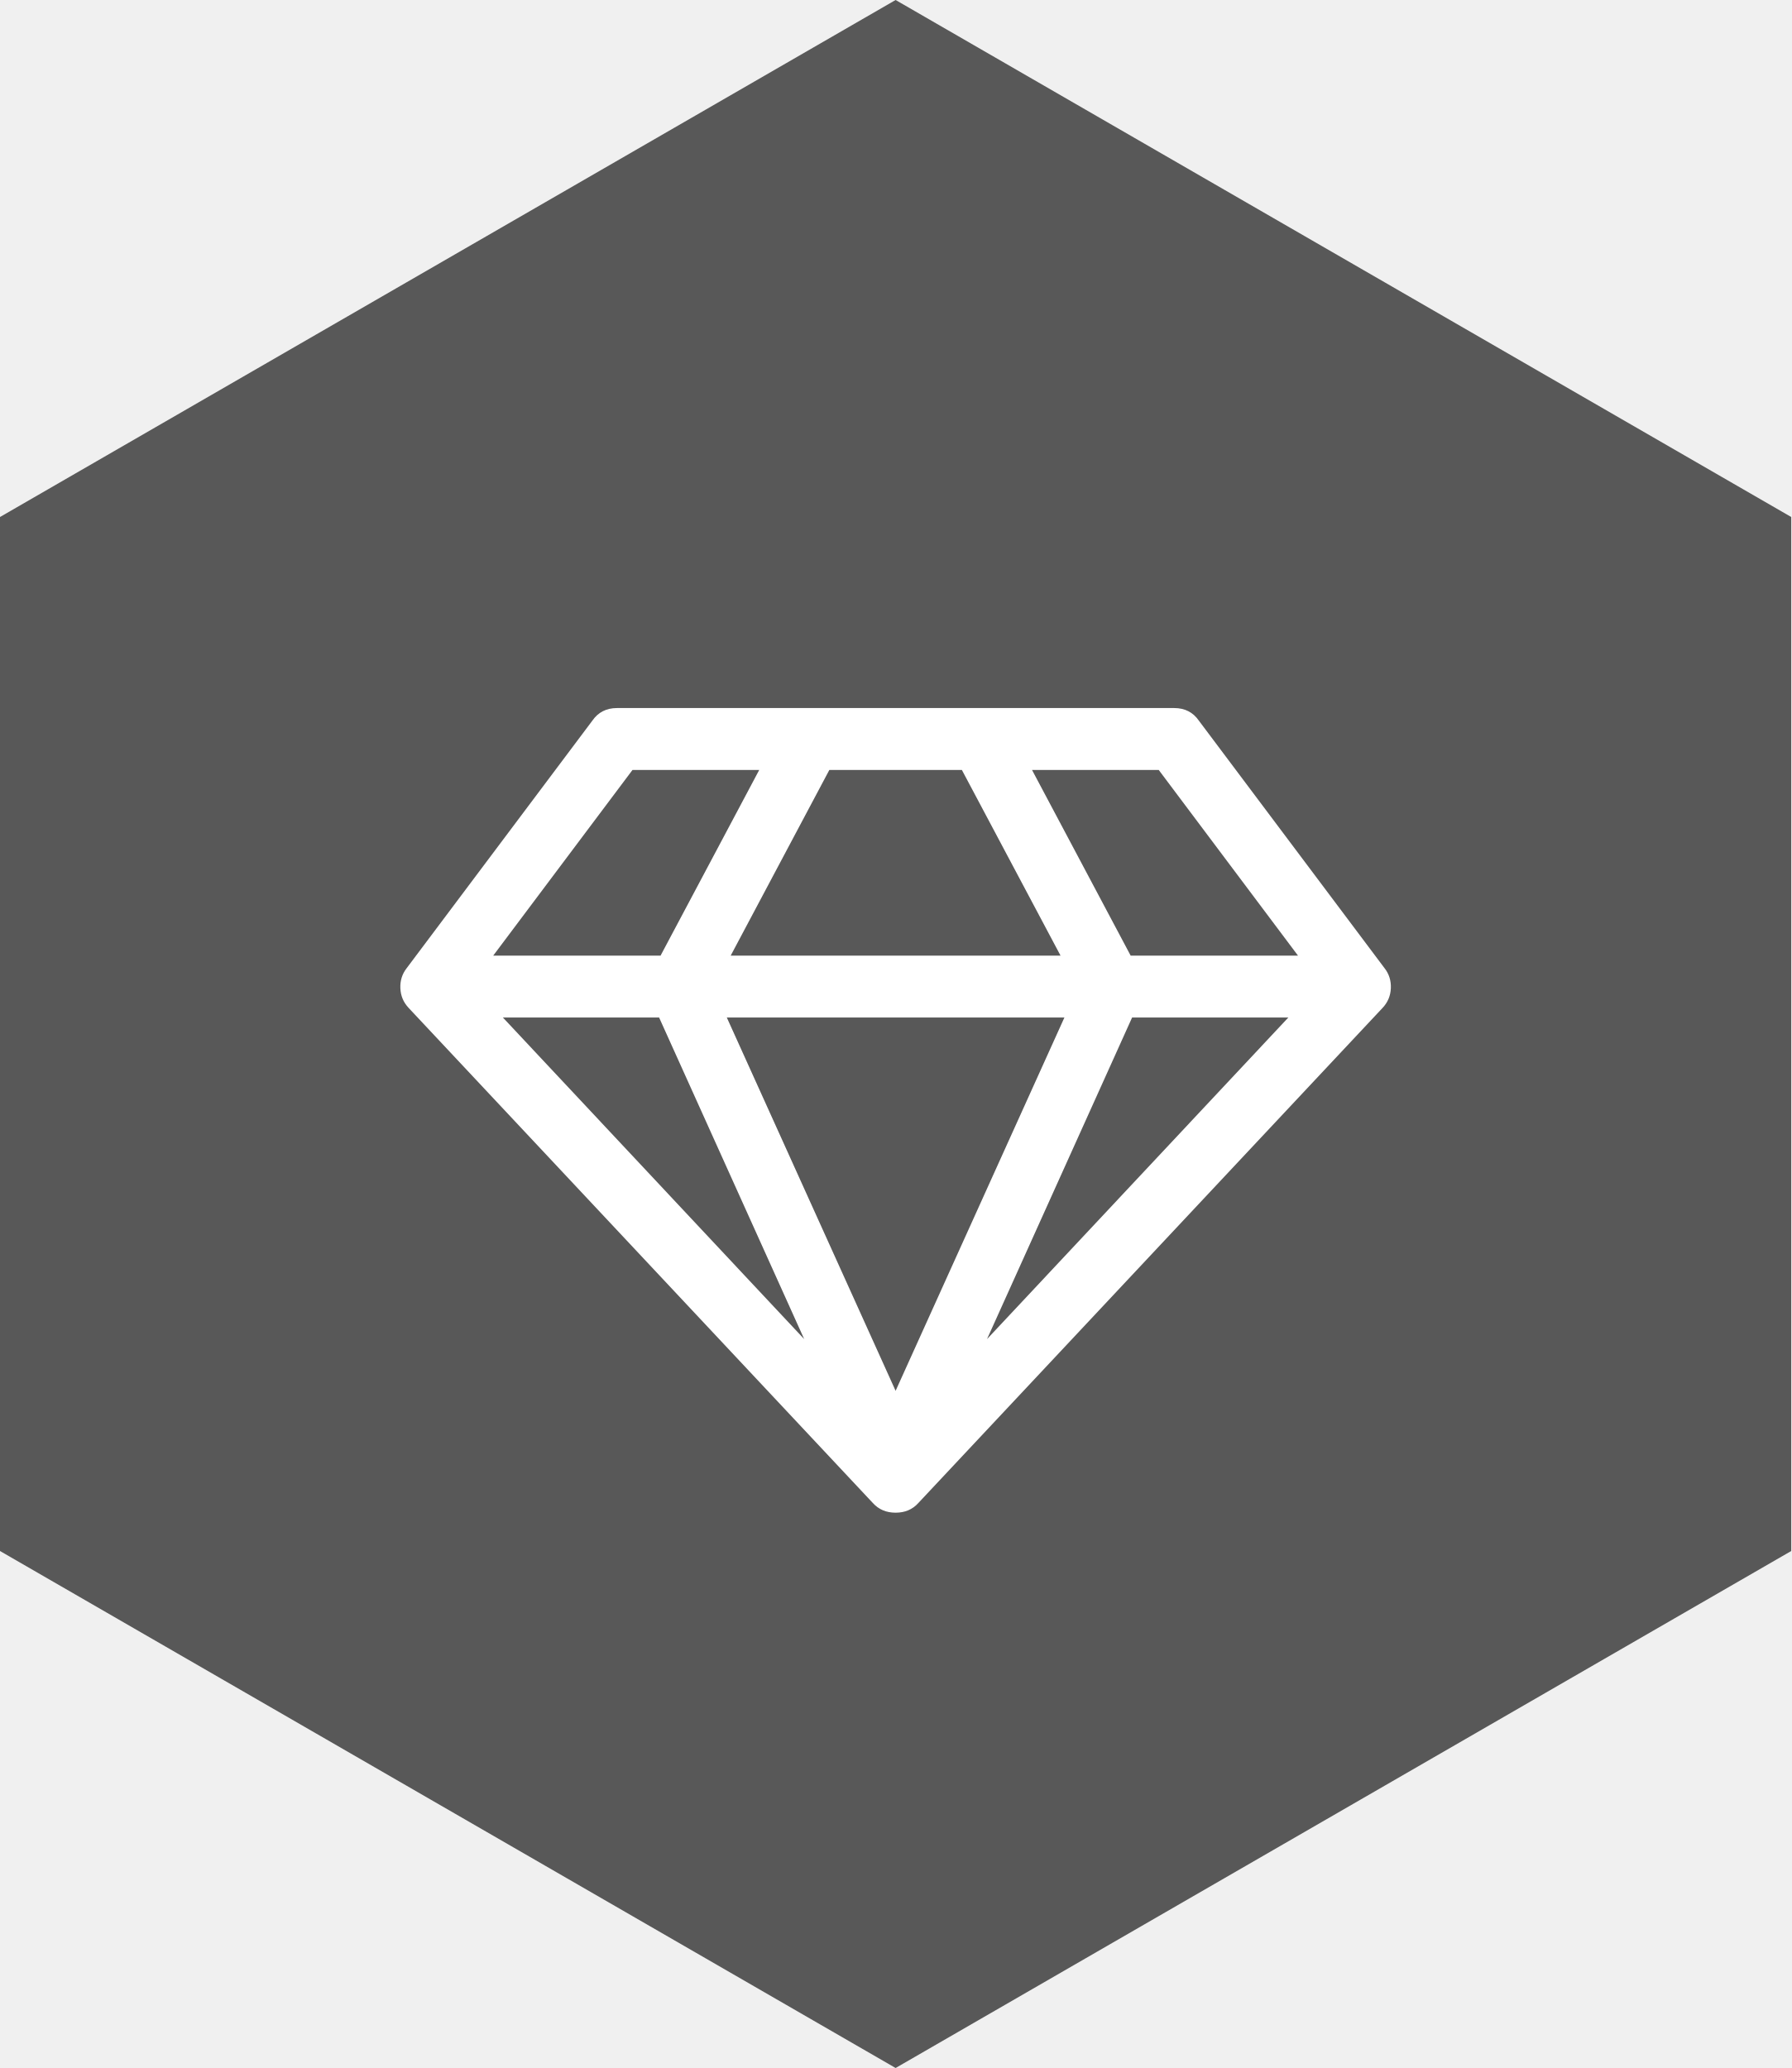
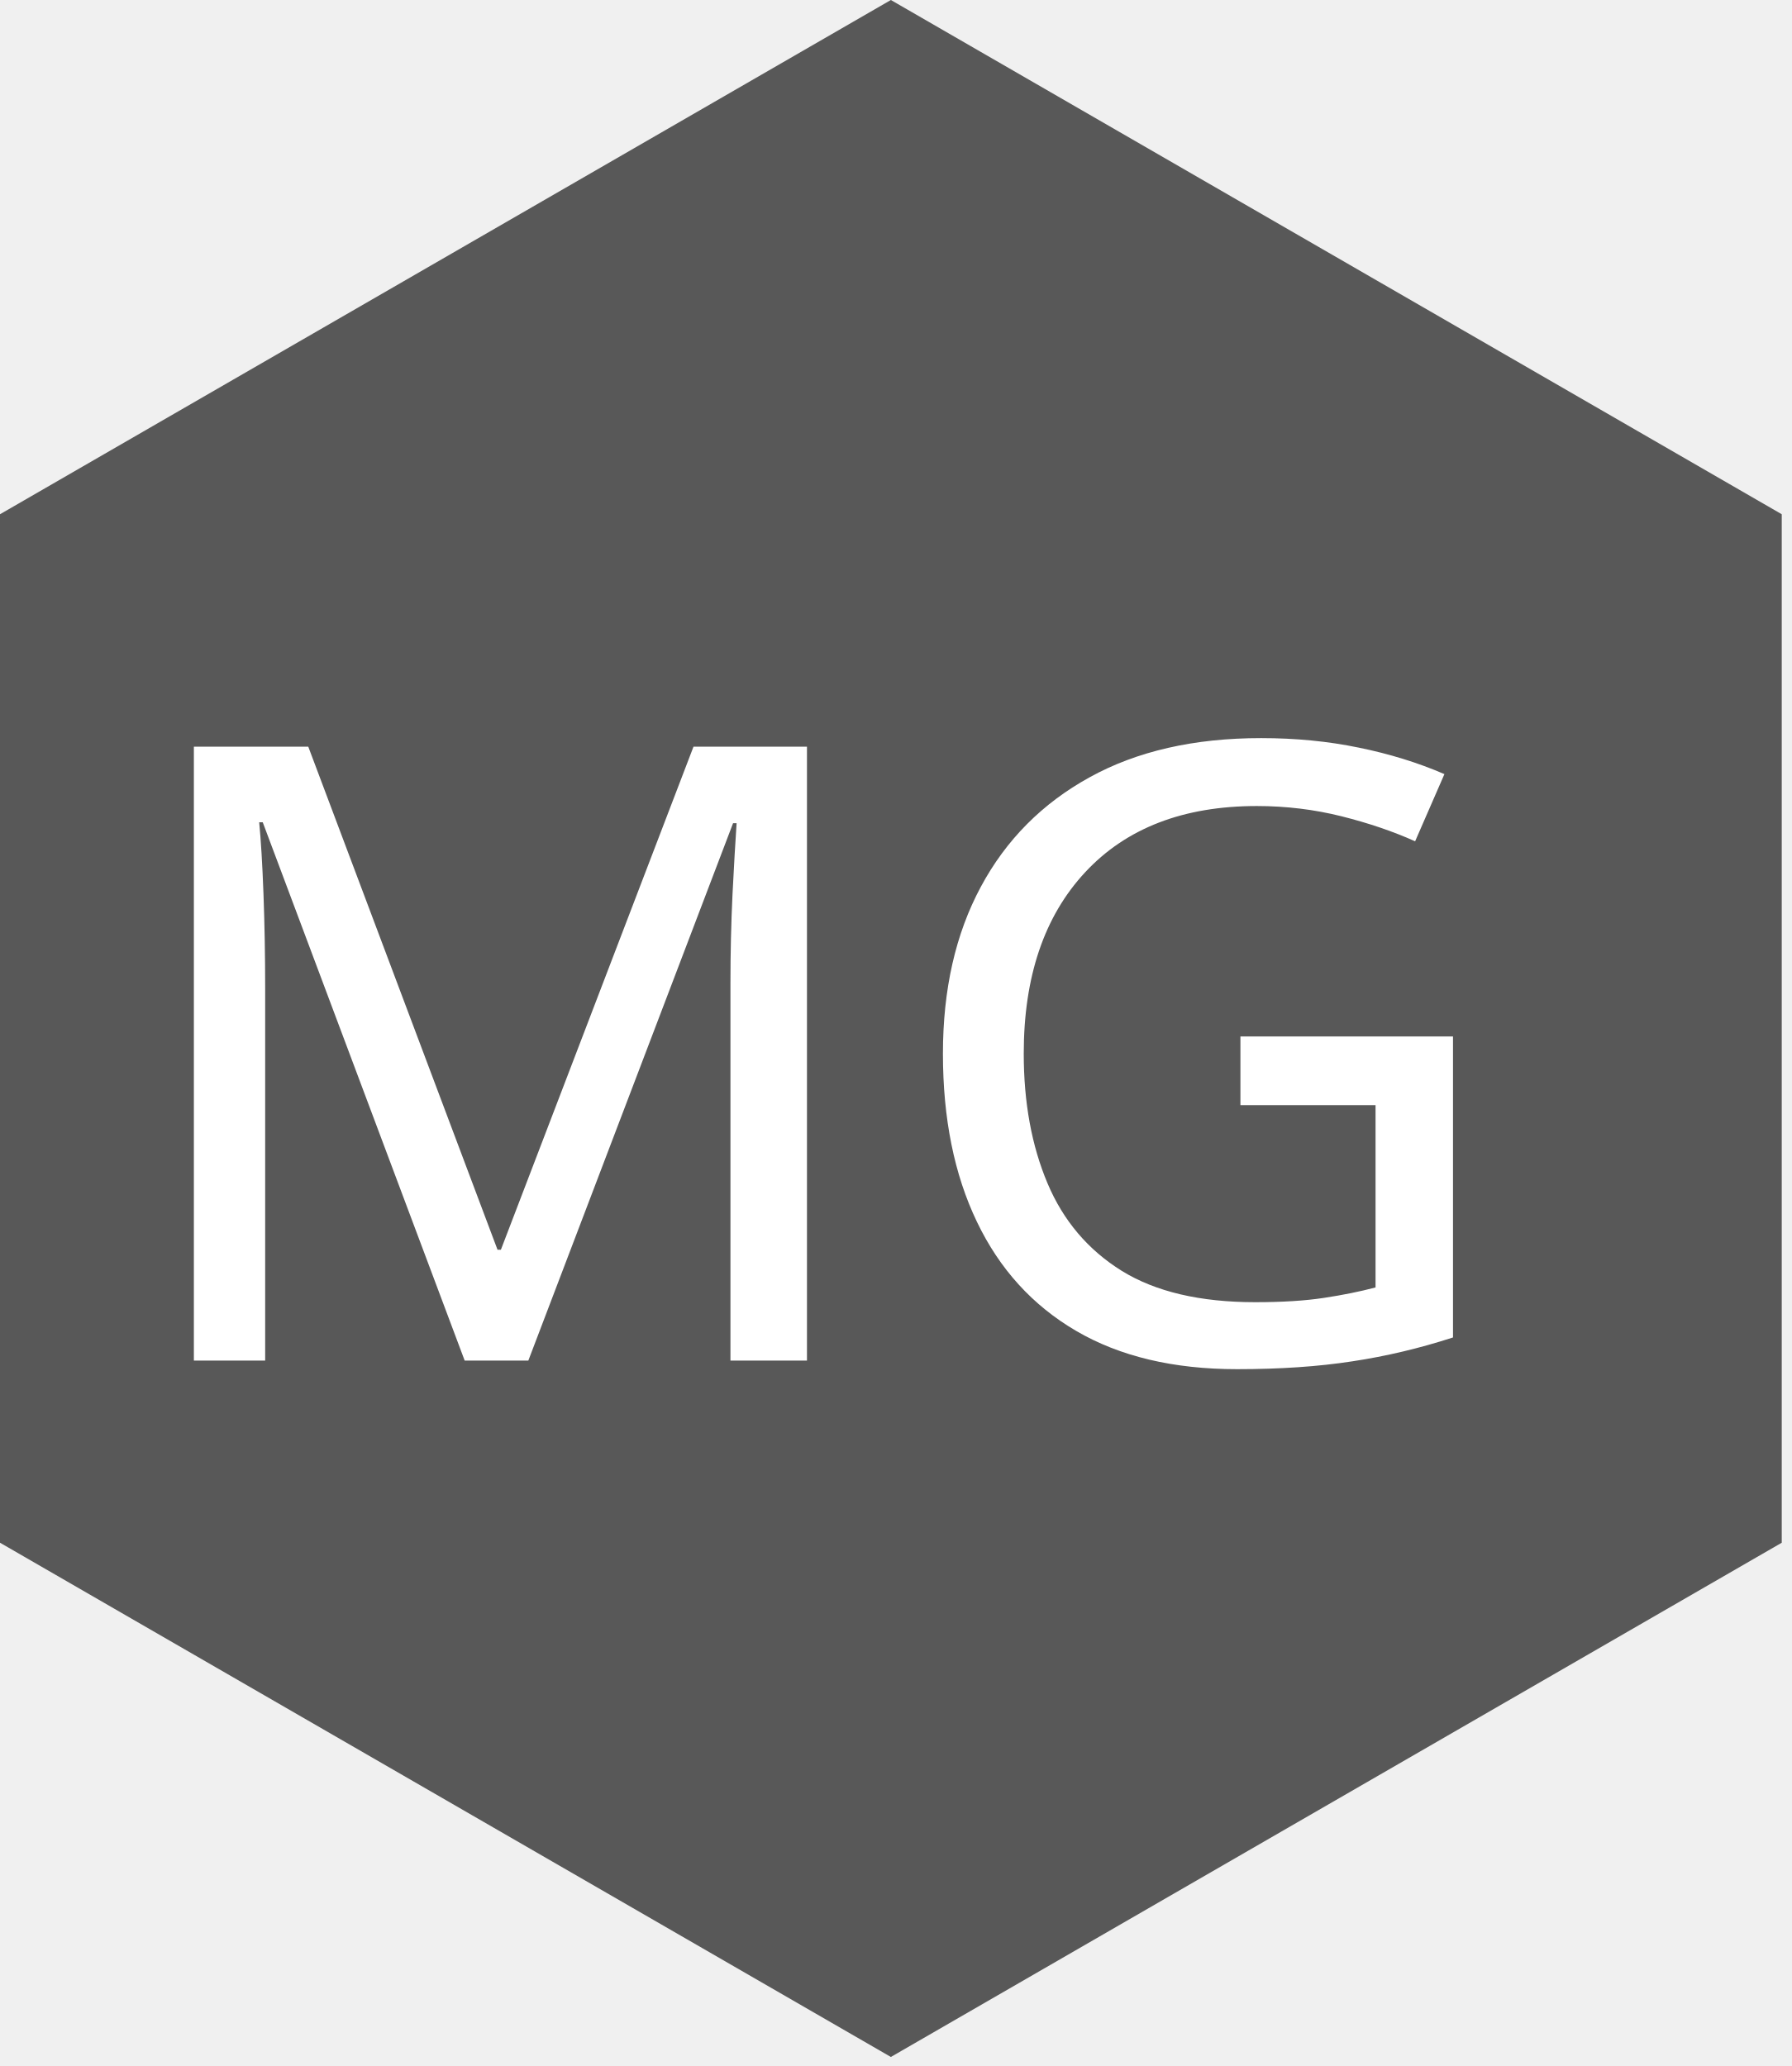
- <svg xmlns="http://www.w3.org/2000/svg" version="1.1" id="Layer_1" x="0px" y="0px" width="149.167px" height="172.243px" viewBox="0 0 149.167 172.243" enable-background="new 0 0 149.167 172.243" xml:space="preserve">
-   <polygon fill="#585858" points="149.167,129.183 74.583,172.243 0,129.183 0,43.061 74.583,0 149.167,43.061 " />
-   <path fill="#FFFFFF" d="M41.88,84.75l25.09,26.783L54.889,84.75H41.88z M74.583,115.841L88.64,84.75H60.527L74.583,115.841z   M55.009,79.594l8.217-15.466H52.673l-11.6,15.466H55.009z M82.196,111.533l25.091-26.783h-13.01L82.196,111.533z M60.849,79.594  h27.469l-8.217-15.466H69.065L60.849,79.594z M94.157,79.594h13.936L96.494,64.128H85.942L94.157,79.594z M99.835,60.02  l15.467,20.621c0.376,0.483,0.55,1.04,0.523,1.671c-0.027,0.632-0.257,1.174-0.686,1.632l-38.664,41.243  c-0.483,0.536-1.113,0.804-1.893,0.804c-0.778,0-1.408-0.268-1.892-0.804L34.026,83.944c-0.429-0.457-0.658-1-0.685-1.632  c-0.027-0.631,0.147-1.188,0.523-1.671L49.331,60.02c0.484-0.699,1.168-1.047,2.054-1.047h46.398  C98.667,58.973,99.353,59.322,99.835,60.02z" />
+ <svg xmlns="http://www.w3.org/2000/svg" width="100%" height="100%" viewBox="0 0 150 173" version="1.1" xml:space="preserve" style="fill-rule:evenodd;clip-rule:evenodd;stroke-linejoin:round;stroke-miterlimit:2;">
+   <path d="M149.167,129.183L74.583,172.243L0,129.183L0,43.061L74.583,0L149.167,43.061L149.167,129.183Z" style="fill:rgb(88,88,88);fill-rule:nonzero;" />
+   <g transform="matrix(1,0,0,1,-64.7262,37.0565)">
+     <text x="73.972px" y="76.875px" style="font-family:'Futura-Medium', 'Futura', sans-serif;font-weight:500;font-size:72px;fill:white;">MG</text>
+   </g>
</svg>
